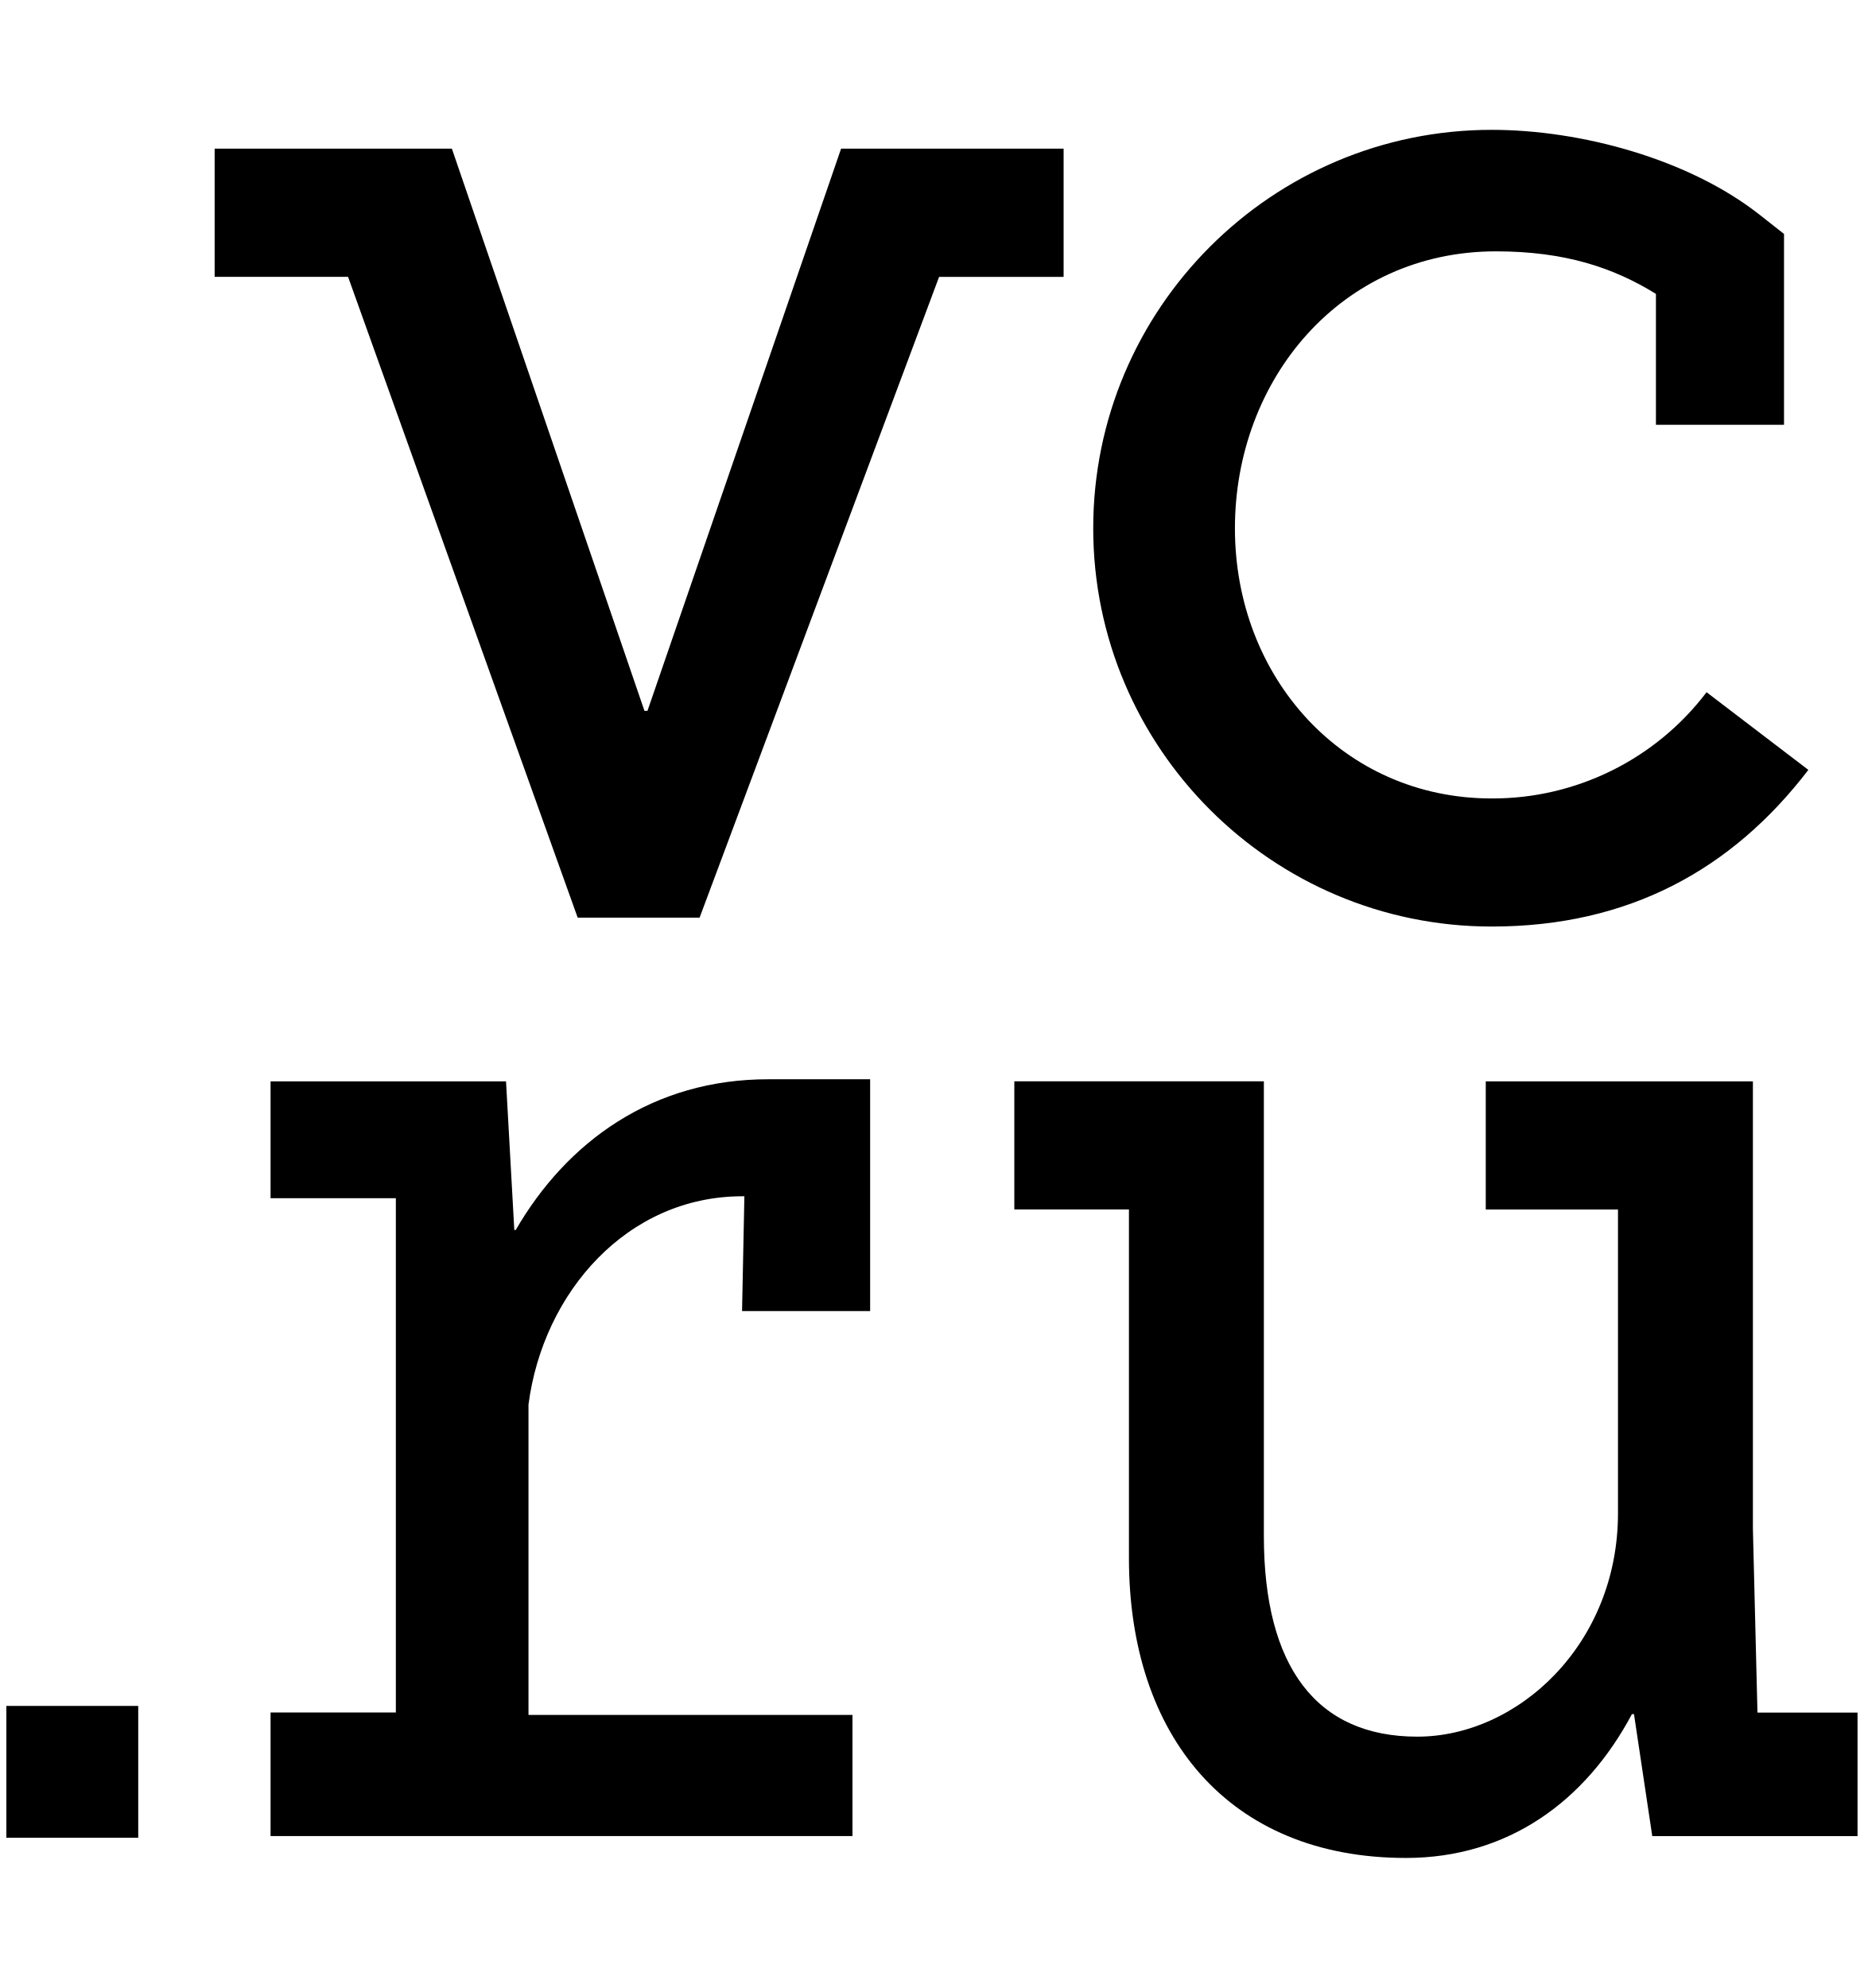
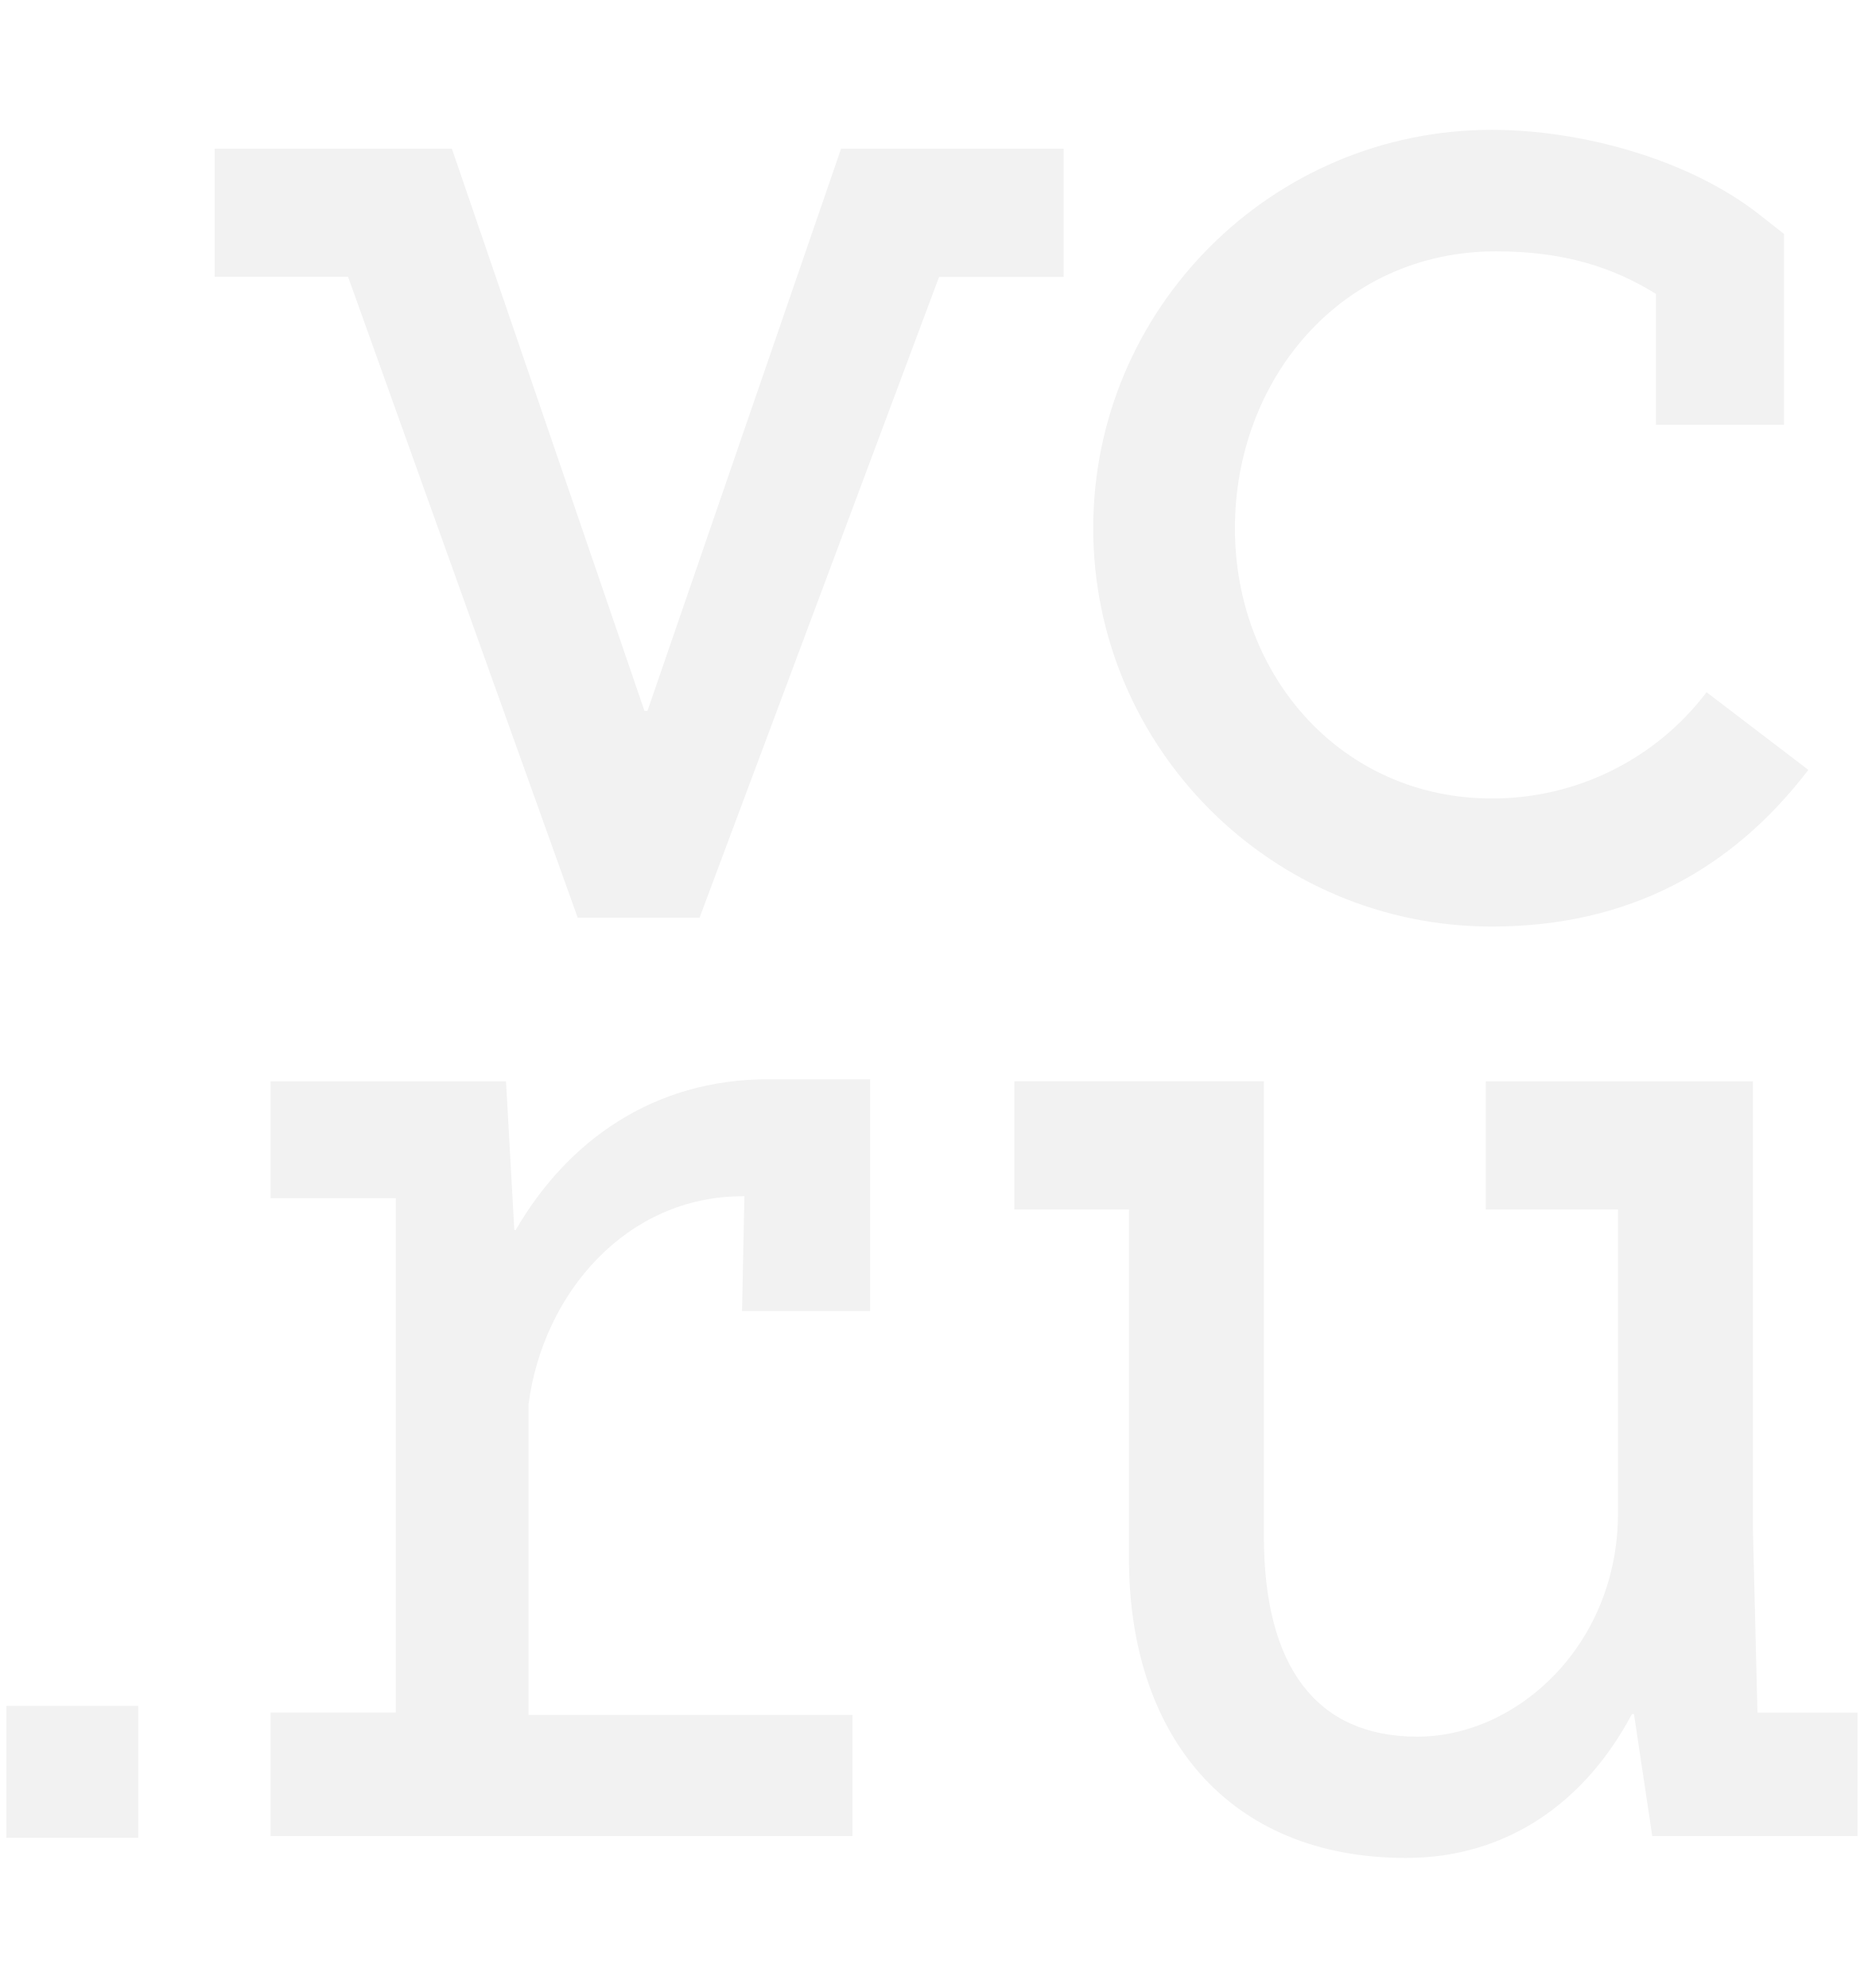
<svg xmlns="http://www.w3.org/2000/svg" viewBox="0 404.142 36 33.608" width="30" height="32">
-   <path d="M28.813 419.643c2.65 0 4.645-1.104 6.116-3.026l-1.966-1.5a5.188 5.188 0 0 1-4.15 2.052c-2.876 0-4.96-2.343-4.96-5.218s2.05-5.35 5.042-5.35c1.33 0 2.27.314 3.09.822v2.528h2.474v-3.686l-.474-.373c-1.36-1.07-3.437-1.638-5.173-1.638-4.244 0-7.696 3.452-7.696 7.696 0 4.24 3.45 7.693 7.696 7.693zm5.133 15.18-.088-3.543v-8.646h-5.16v2.475h2.554v5.866c0 2.527-1.93 4.316-3.877 4.316s-2.963-1.35-2.963-3.876v-8.782h-4.82v2.475h2.214v6.736c0 3.428 1.922 5.79 5.35 5.79 1.97 0 3.47-1.093 4.365-2.778h.04l.353 2.356h3.965v-2.386h-1.93v-.005zm-13.4-30.206h-4.3l-3.74 10.86h-.058l-3.72-10.86H4.146v2.476h2.577l4.435 12.378h2.356v-.003l4.625-12.374h2.405v-2.476zM.122 437.244H2.67v-2.547H.123v2.547zm9.84-11.74h-.028l-.16-2.87H5.226v2.256h2.42v9.934h-2.42v2.387h11.24v-2.34h-6.258v-5.995c.283-2.17 1.91-4.023 4.13-4.023h.04l-.045 2.218h2.474v-4.478h-1.956c-2.24-.006-3.902 1.206-4.89 2.912z" />
+   <path fill="#F2F2F2" d="M28.813 419.643c2.65 0 4.645-1.104 6.116-3.026l-1.966-1.5a5.188 5.188 0 0 1-4.15 2.052c-2.876 0-4.96-2.343-4.96-5.218s2.05-5.35 5.042-5.35c1.33 0 2.27.314 3.09.822v2.528h2.474v-3.686l-.474-.373c-1.36-1.07-3.437-1.638-5.173-1.638-4.244 0-7.696 3.452-7.696 7.696 0 4.24 3.45 7.693 7.696 7.693zm5.133 15.18-.088-3.543v-8.646h-5.16v2.475h2.554v5.866c0 2.527-1.93 4.316-3.877 4.316s-2.963-1.35-2.963-3.876v-8.782h-4.82v2.475h2.214v6.736c0 3.428 1.922 5.79 5.35 5.79 1.97 0 3.47-1.093 4.365-2.778h.04l.353 2.356h3.965v-2.386h-1.93v-.005zm-13.4-30.206h-4.3l-3.74 10.86h-.058l-3.72-10.86H4.146v2.476h2.577l4.435 12.378h2.356v-.003l4.625-12.374h2.405v-2.476zM.122 437.244H2.67v-2.547H.123v2.547zm9.84-11.74h-.028l-.16-2.87H5.226v2.256h2.42v9.934h-2.42v2.387h11.24v-2.34h-6.258v-5.995c.283-2.17 1.91-4.023 4.13-4.023h.04l-.045 2.218h2.474v-4.478h-1.956c-2.24-.006-3.902 1.206-4.89 2.912z" />
</svg>
